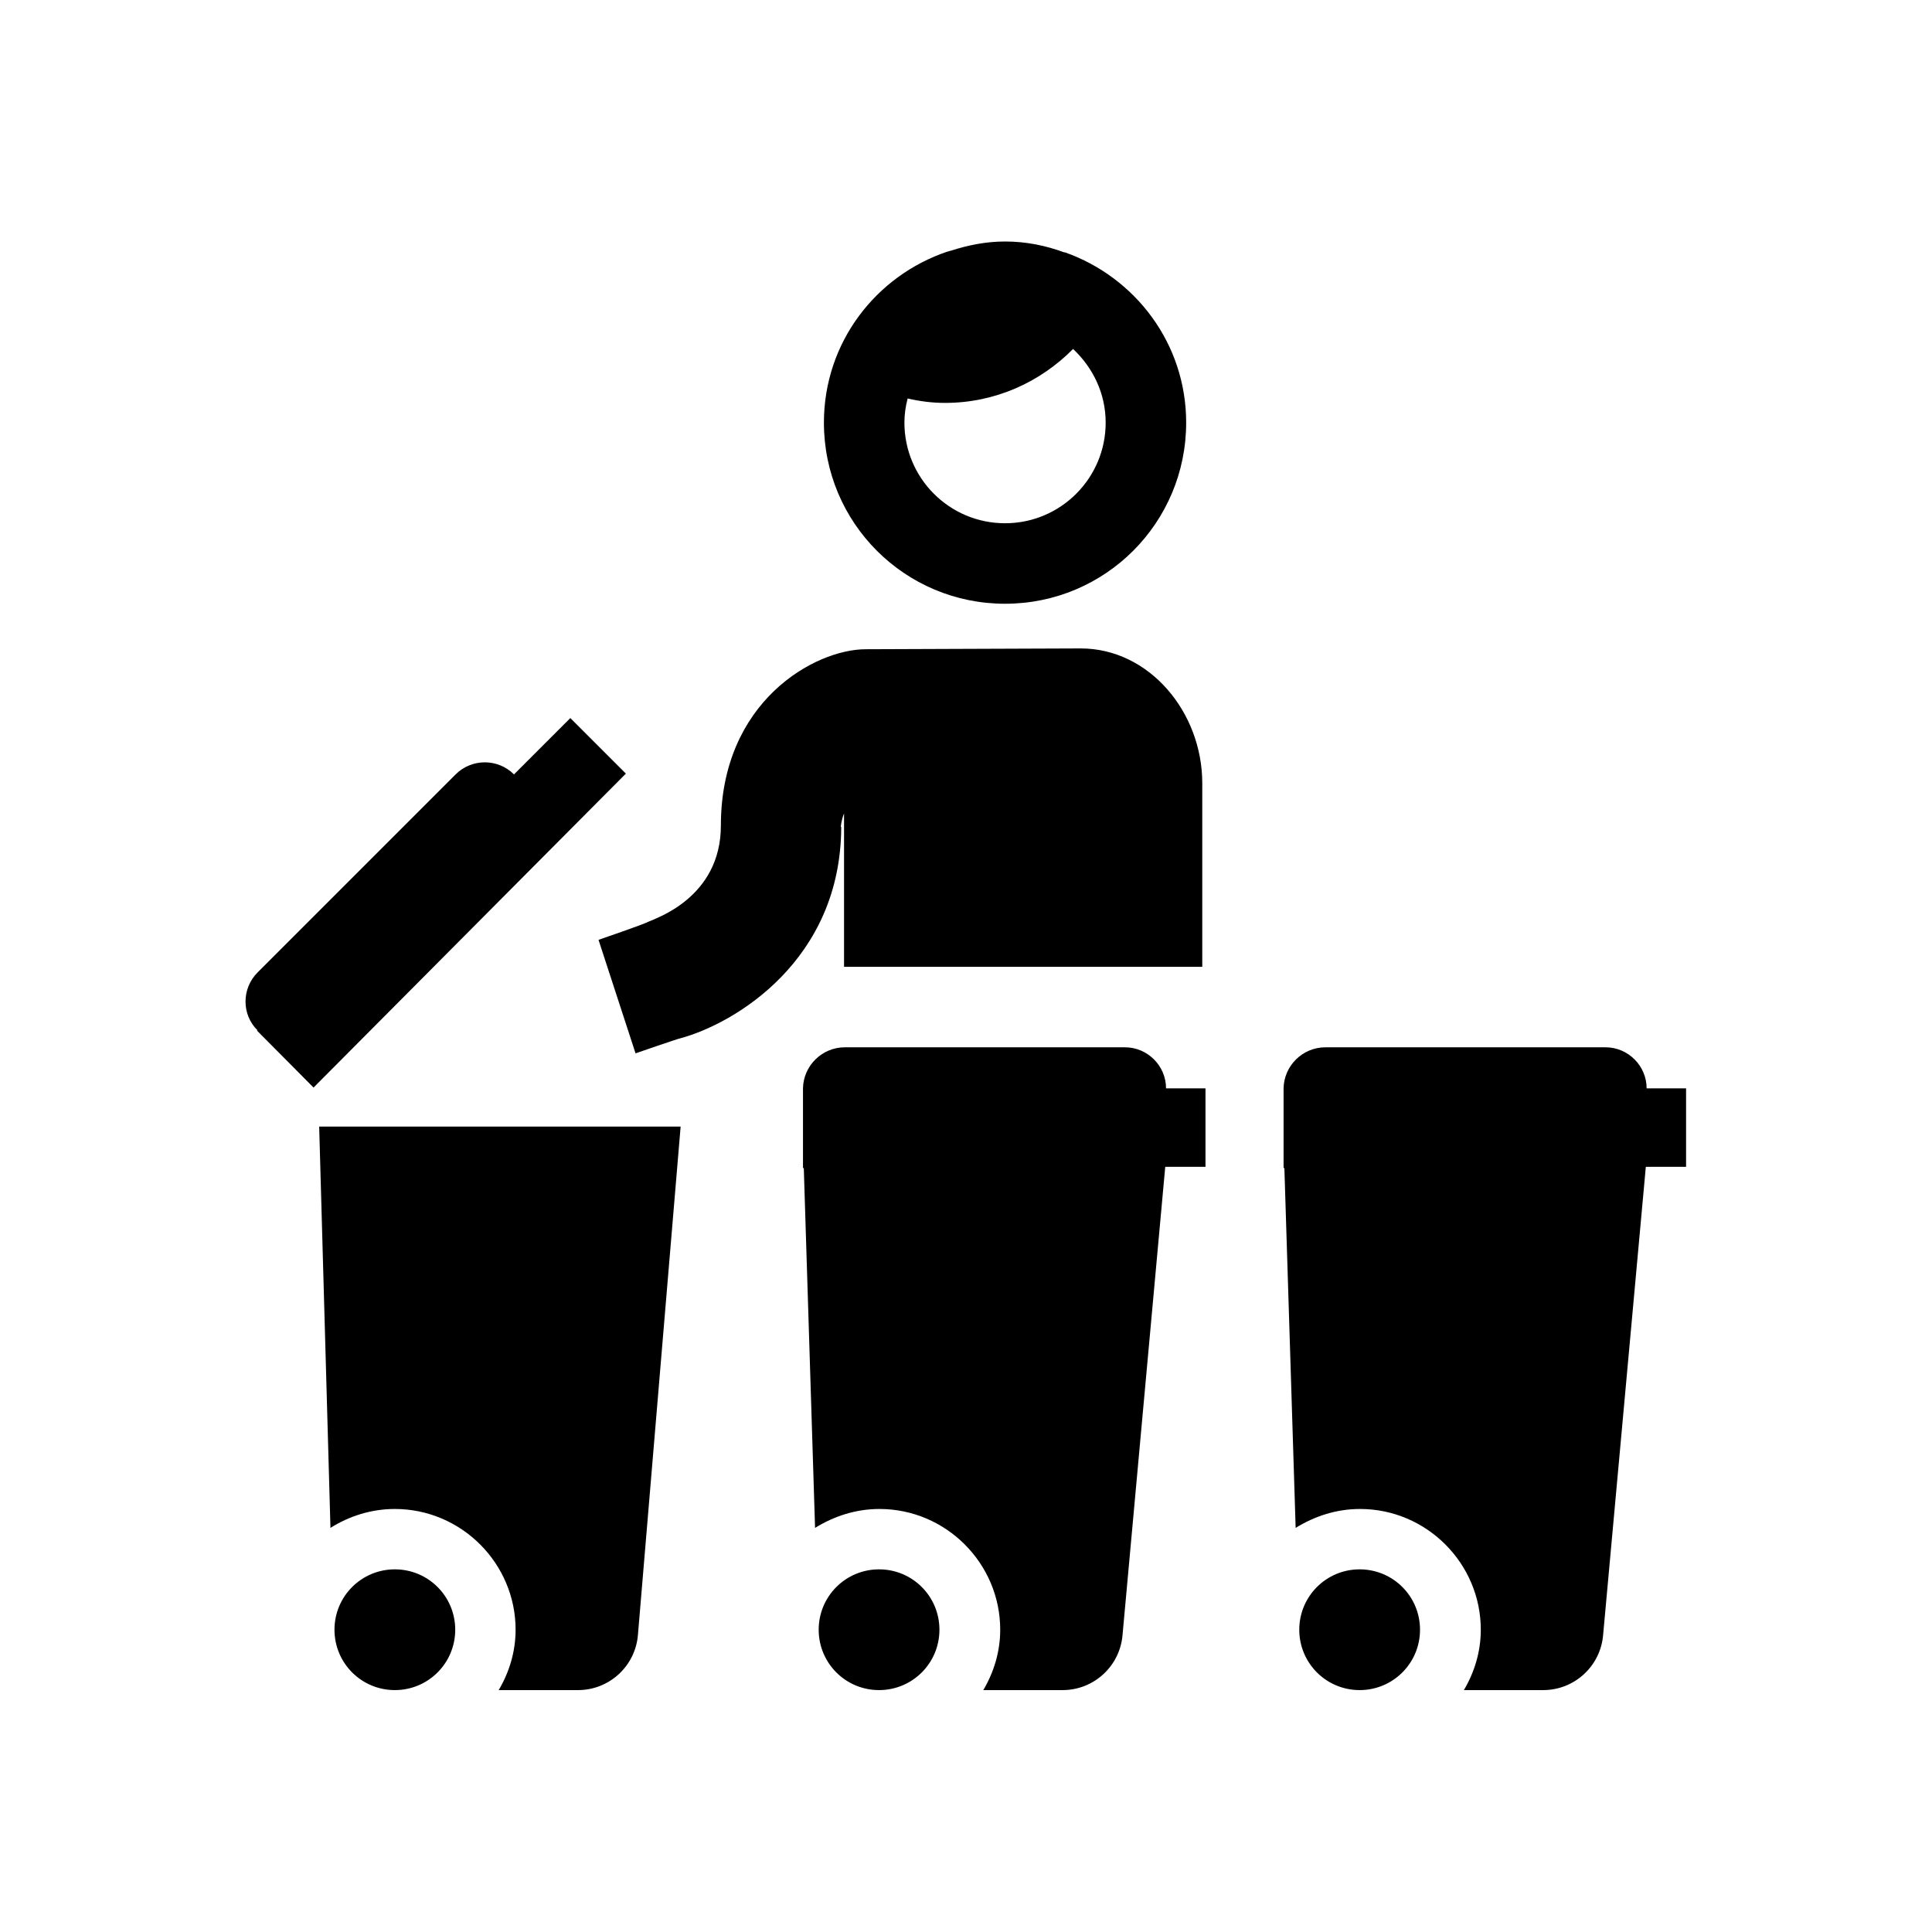
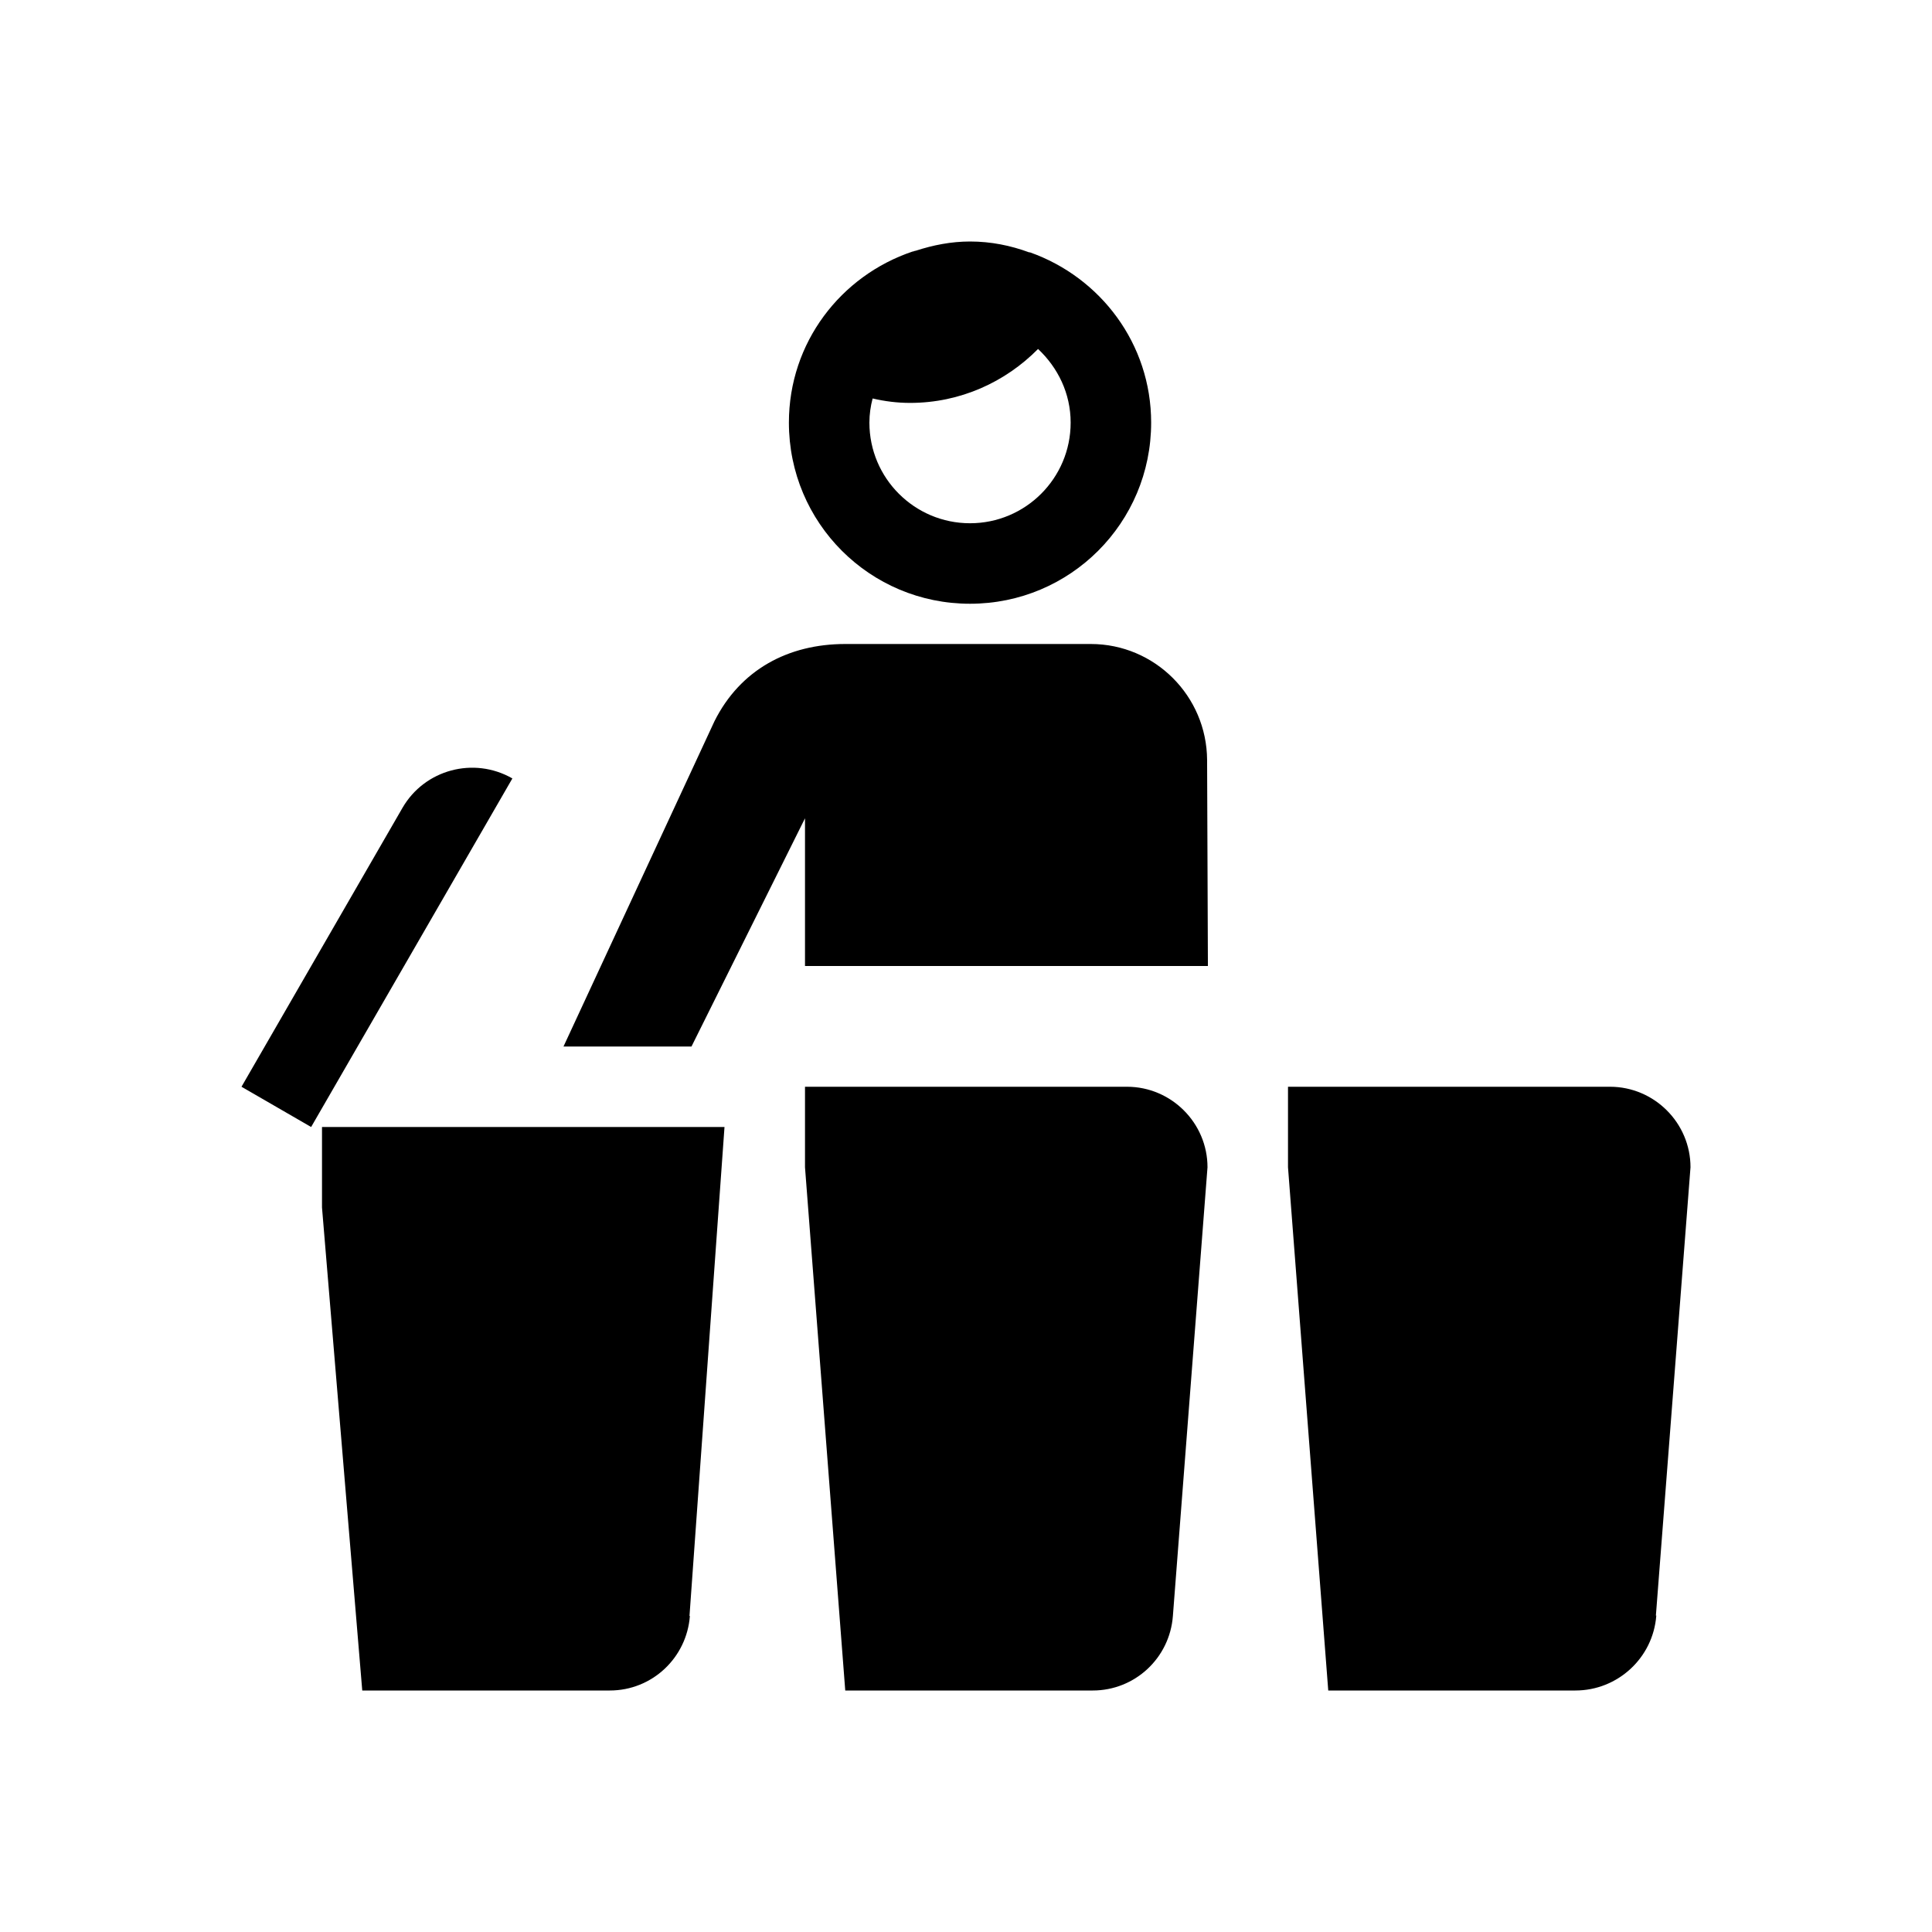
<svg xmlns="http://www.w3.org/2000/svg" viewBox="0 0 48 48">
-   <path d="M11.31 40.49c0 .83-.67 1.5-1.5 1.5s-1.5-.67-1.5-1.5.67-1.5 1.5-1.5 1.5.67 1.5 1.5Zm10.53-1.5c-.83 0-1.5.67-1.5 1.5s.67 1.5 1.5 1.5 1.5-.67 1.5-1.5-.67-1.5-1.5-1.5Zm11.94 0c-.83 0-1.5.67-1.5 1.5s.67 1.5 1.5 1.5 1.5-.67 1.5-1.5-.67-1.5-1.5-1.5ZM8.21 37.96c.46-.29 1.01-.47 1.6-.47 1.65 0 3 1.35 3 3 0 .55-.16 1.06-.42 1.5h1.97c.78 0 1.43-.6 1.49-1.38l1.06-12.62H7.93l.28 9.97Zm20.76-10.92h.98v1.95h-1l-1.06 11.62c-.06.78-.71 1.38-1.49 1.38h-1.97c.26-.44.42-.95.42-1.5 0-1.65-1.35-3-3-3-.59 0-1.13.18-1.6.47l-.28-8.94h-.02v-1.98c.01-.56.47-1.02 1.04-1.02h6.96c.56 0 1.02.46 1.02 1.02Zm-13.42-7.82-7.76 7.8-1.41-1.42h.02c-.4-.39-.4-1.04 0-1.44l4.92-4.92c.4-.4 1.05-.4 1.45 0l1.4-1.4 1.38 1.38Zm26.34 7.82v1.95h-1l-1.06 11.62c-.06.78-.71 1.38-1.49 1.38h-1.97c.26-.44.42-.95.42-1.5 0-1.65-1.35-3-3-3-.59 0-1.13.18-1.6.47l-.28-8.94h-.02v-1.98c.01-.56.47-1.02 1.04-1.02h6.96c.56 0 1.02.46 1.02 1.02h.98ZM20.9 20.55c-.01 3.3-2.63 4.88-4.01 5.25-.03 0-1.1.37-1.1.37l-.92-2.82s1.11-.38 1.24-.45c.16-.08 1.8-.59 1.8-2.39 0-3.09 2.34-4.38 3.6-4.38l5.34-.02c1.7 0 3.02 1.58 3.02 3.35V24.02h-8.9v-3.81c-.07.17-.08.33-.08.33Zm5.56-14.28h-.02c-.46-.17-.95-.27-1.47-.27-.47 0-.92.09-1.35.23-.03 0-.05.02-.08.02-1.78.6-3.07 2.26-3.07 4.25 0 2.49 2.01 4.5 4.5 4.5s4.5-2.01 4.5-4.5c0-1.96-1.26-3.61-3.01-4.23ZM24.97 13a2.5 2.5 0 0 1-2.5-2.5c0-.21.03-.41.08-.6.3.07.61.11.93.11 1.25 0 2.37-.52 3.18-1.34.49.46.81 1.1.81 1.83a2.5 2.5 0 0 1-2.5 2.5Z" />
+   <path d="M25.59,6.27h-.02c-.46-.17-.95-.27-1.47-.27-.47,0-.92,.09-1.35,.23-.03,0-.05,.02-.08,.02-1.78,.6-3.07,2.26-3.07,4.25,0,2.49,2.01,4.5,4.5,4.5s4.5-2.01,4.5-4.5c0-1.96-1.26-3.61-3.01-4.23Zm-1.49,6.73c-1.38,0-2.5-1.12-2.5-2.5,0-.21,.03-.41,.08-.6,.3,.07,.61,.11,.93,.11,1.25,0,2.37-.52,3.18-1.34,.49,.46,.81,1.1,.81,1.83,0,1.38-1.12,2.5-2.5,2.5Zm-6.97,27.15l.87-12.15H8v2l1,12h6.15c1.05,0,1.91-.81,1.99-1.85Zm12.01,0l.86-11.15c0-1.1-.9-2-2-2h-8v2l1,13h6.15c1.04,0,1.91-.8,1.99-1.85Zm12-.01l.86-11.14c0-1.1-.9-2-2-2h-8v2l1,13h6.14c1.05,0,1.93-.81,2.01-1.86ZM12.73,19.34h0c-.96-.55-2.18-.22-2.73,.73l-4,6.93,1.73,1,5-8.66Zm17.27,4.66h-10v-3.67l-2.82,5.67h-3.18l3.75-8.08c.64-1.28,1.83-1.92,3.25-1.92h6.1c1.59,0,2.88,1.29,2.89,2.88l.02,5.12Z" />
</svg>
